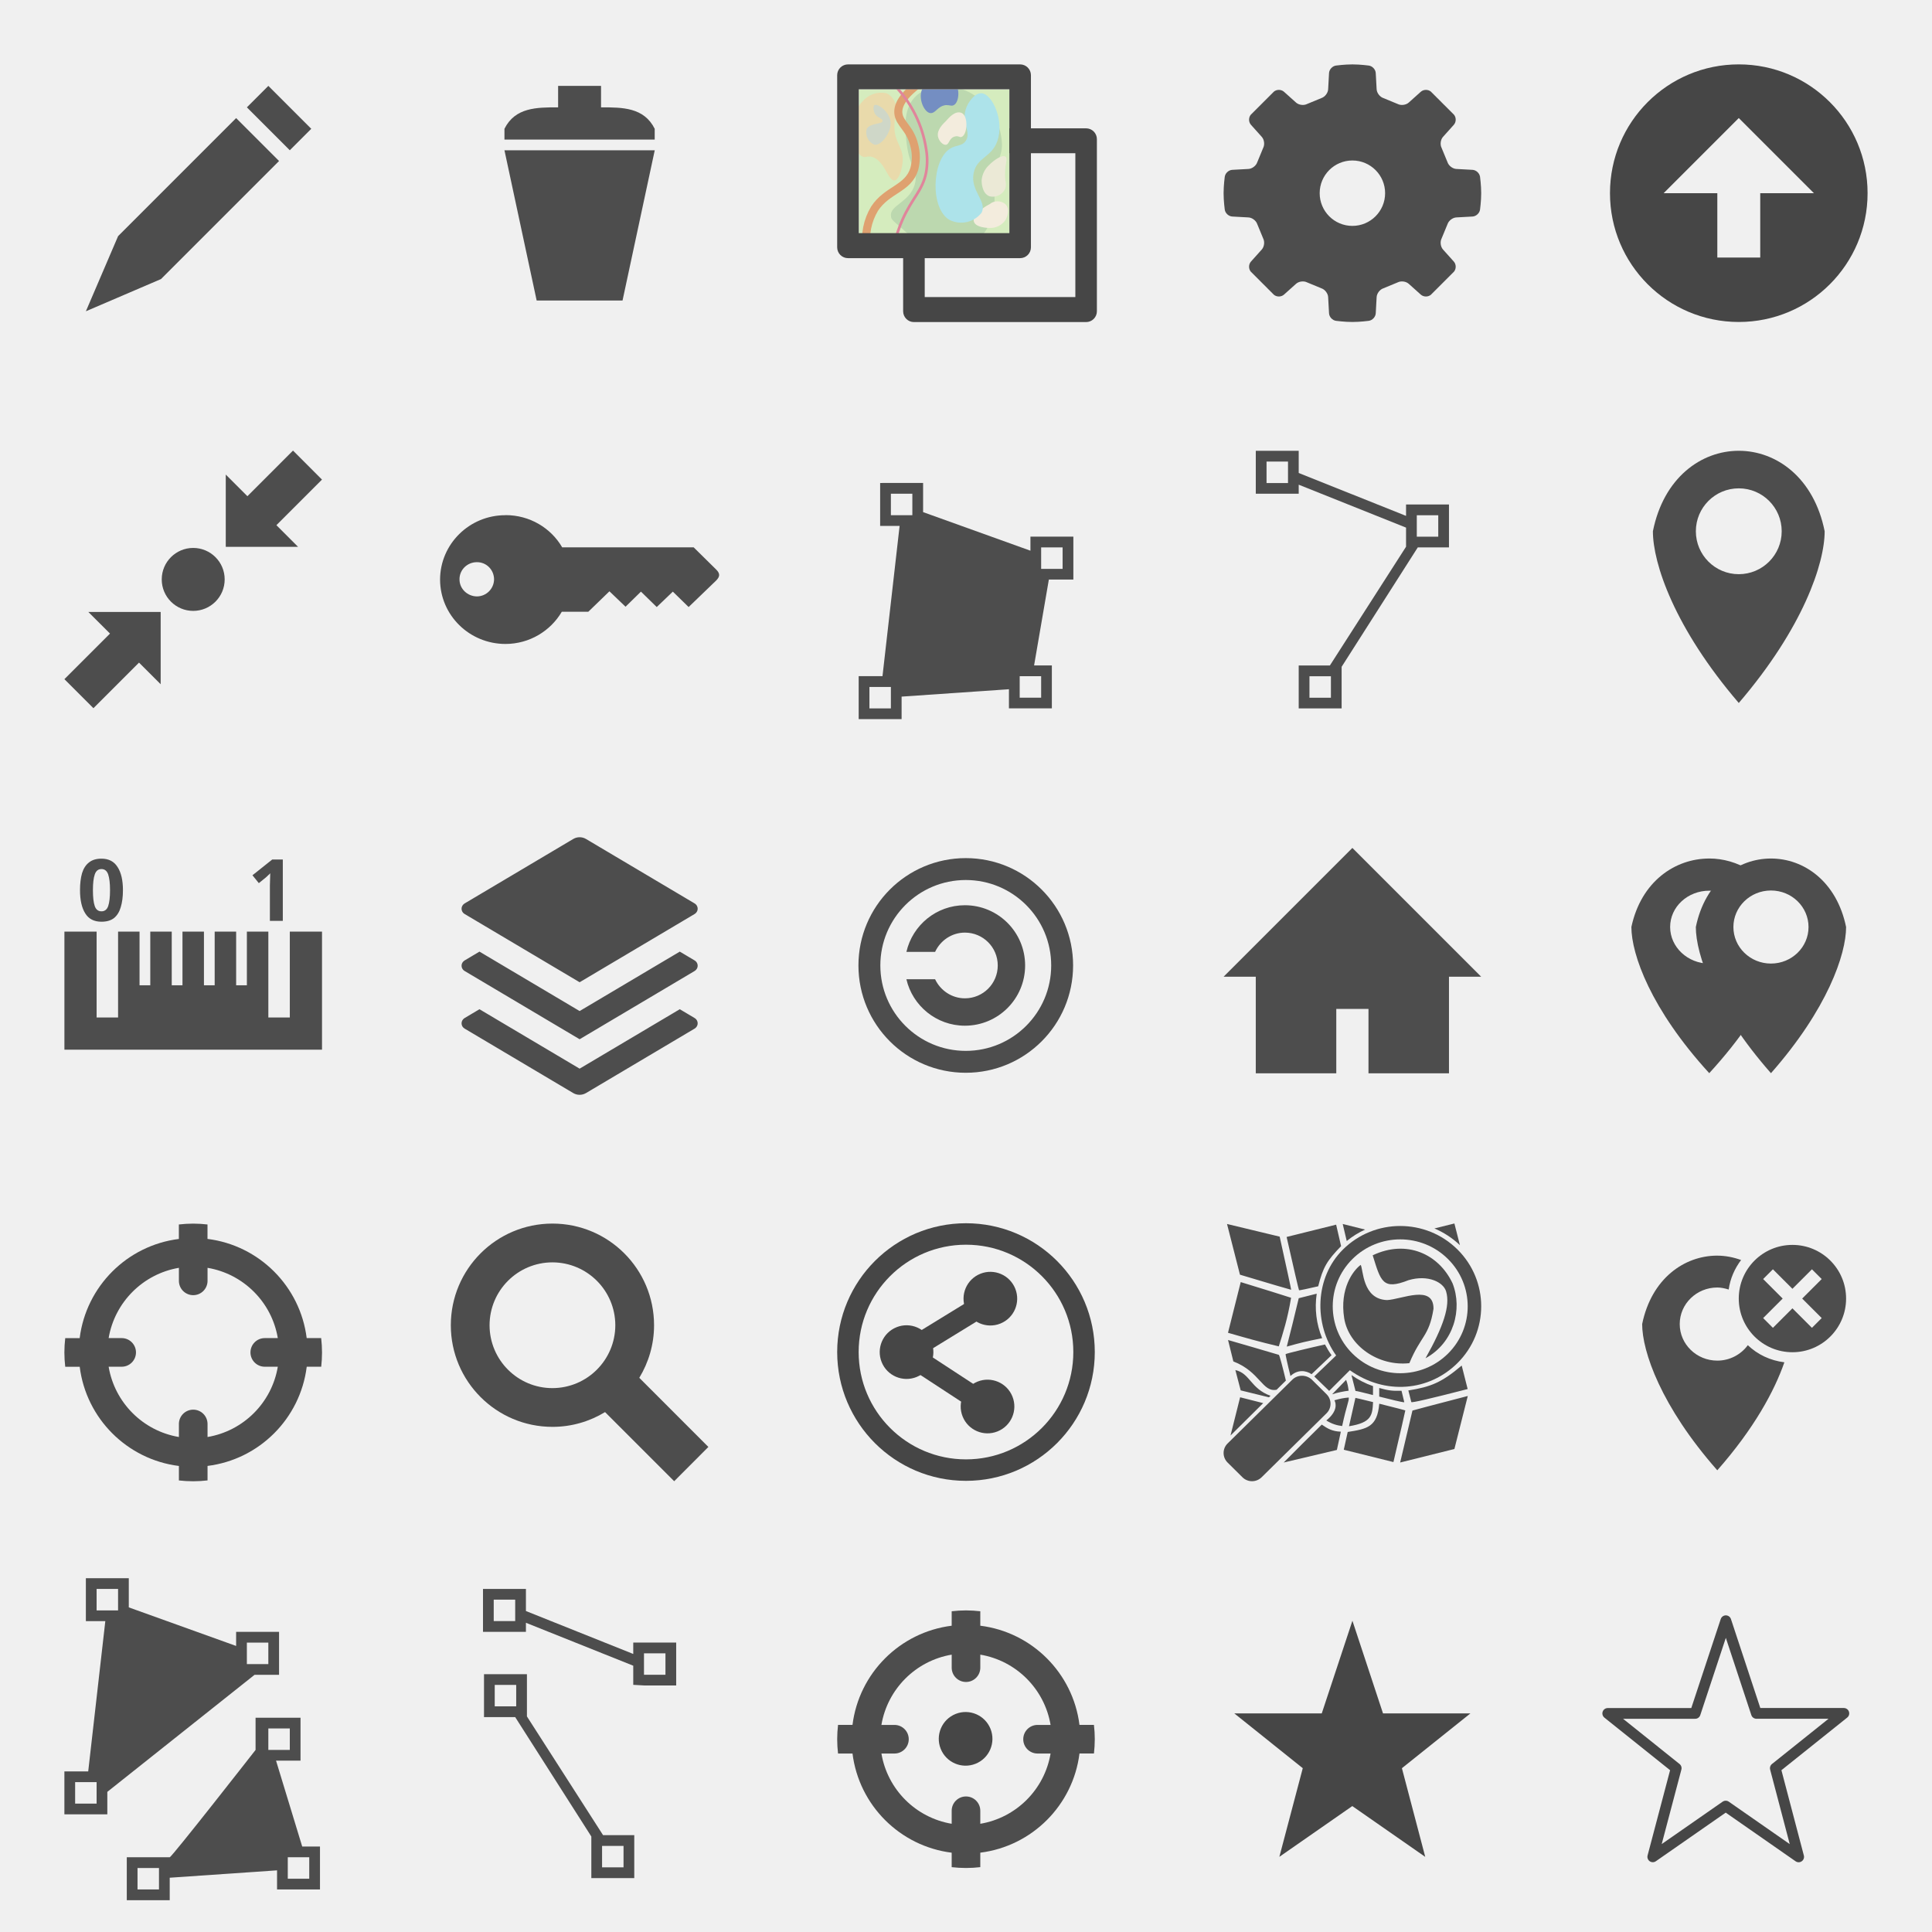
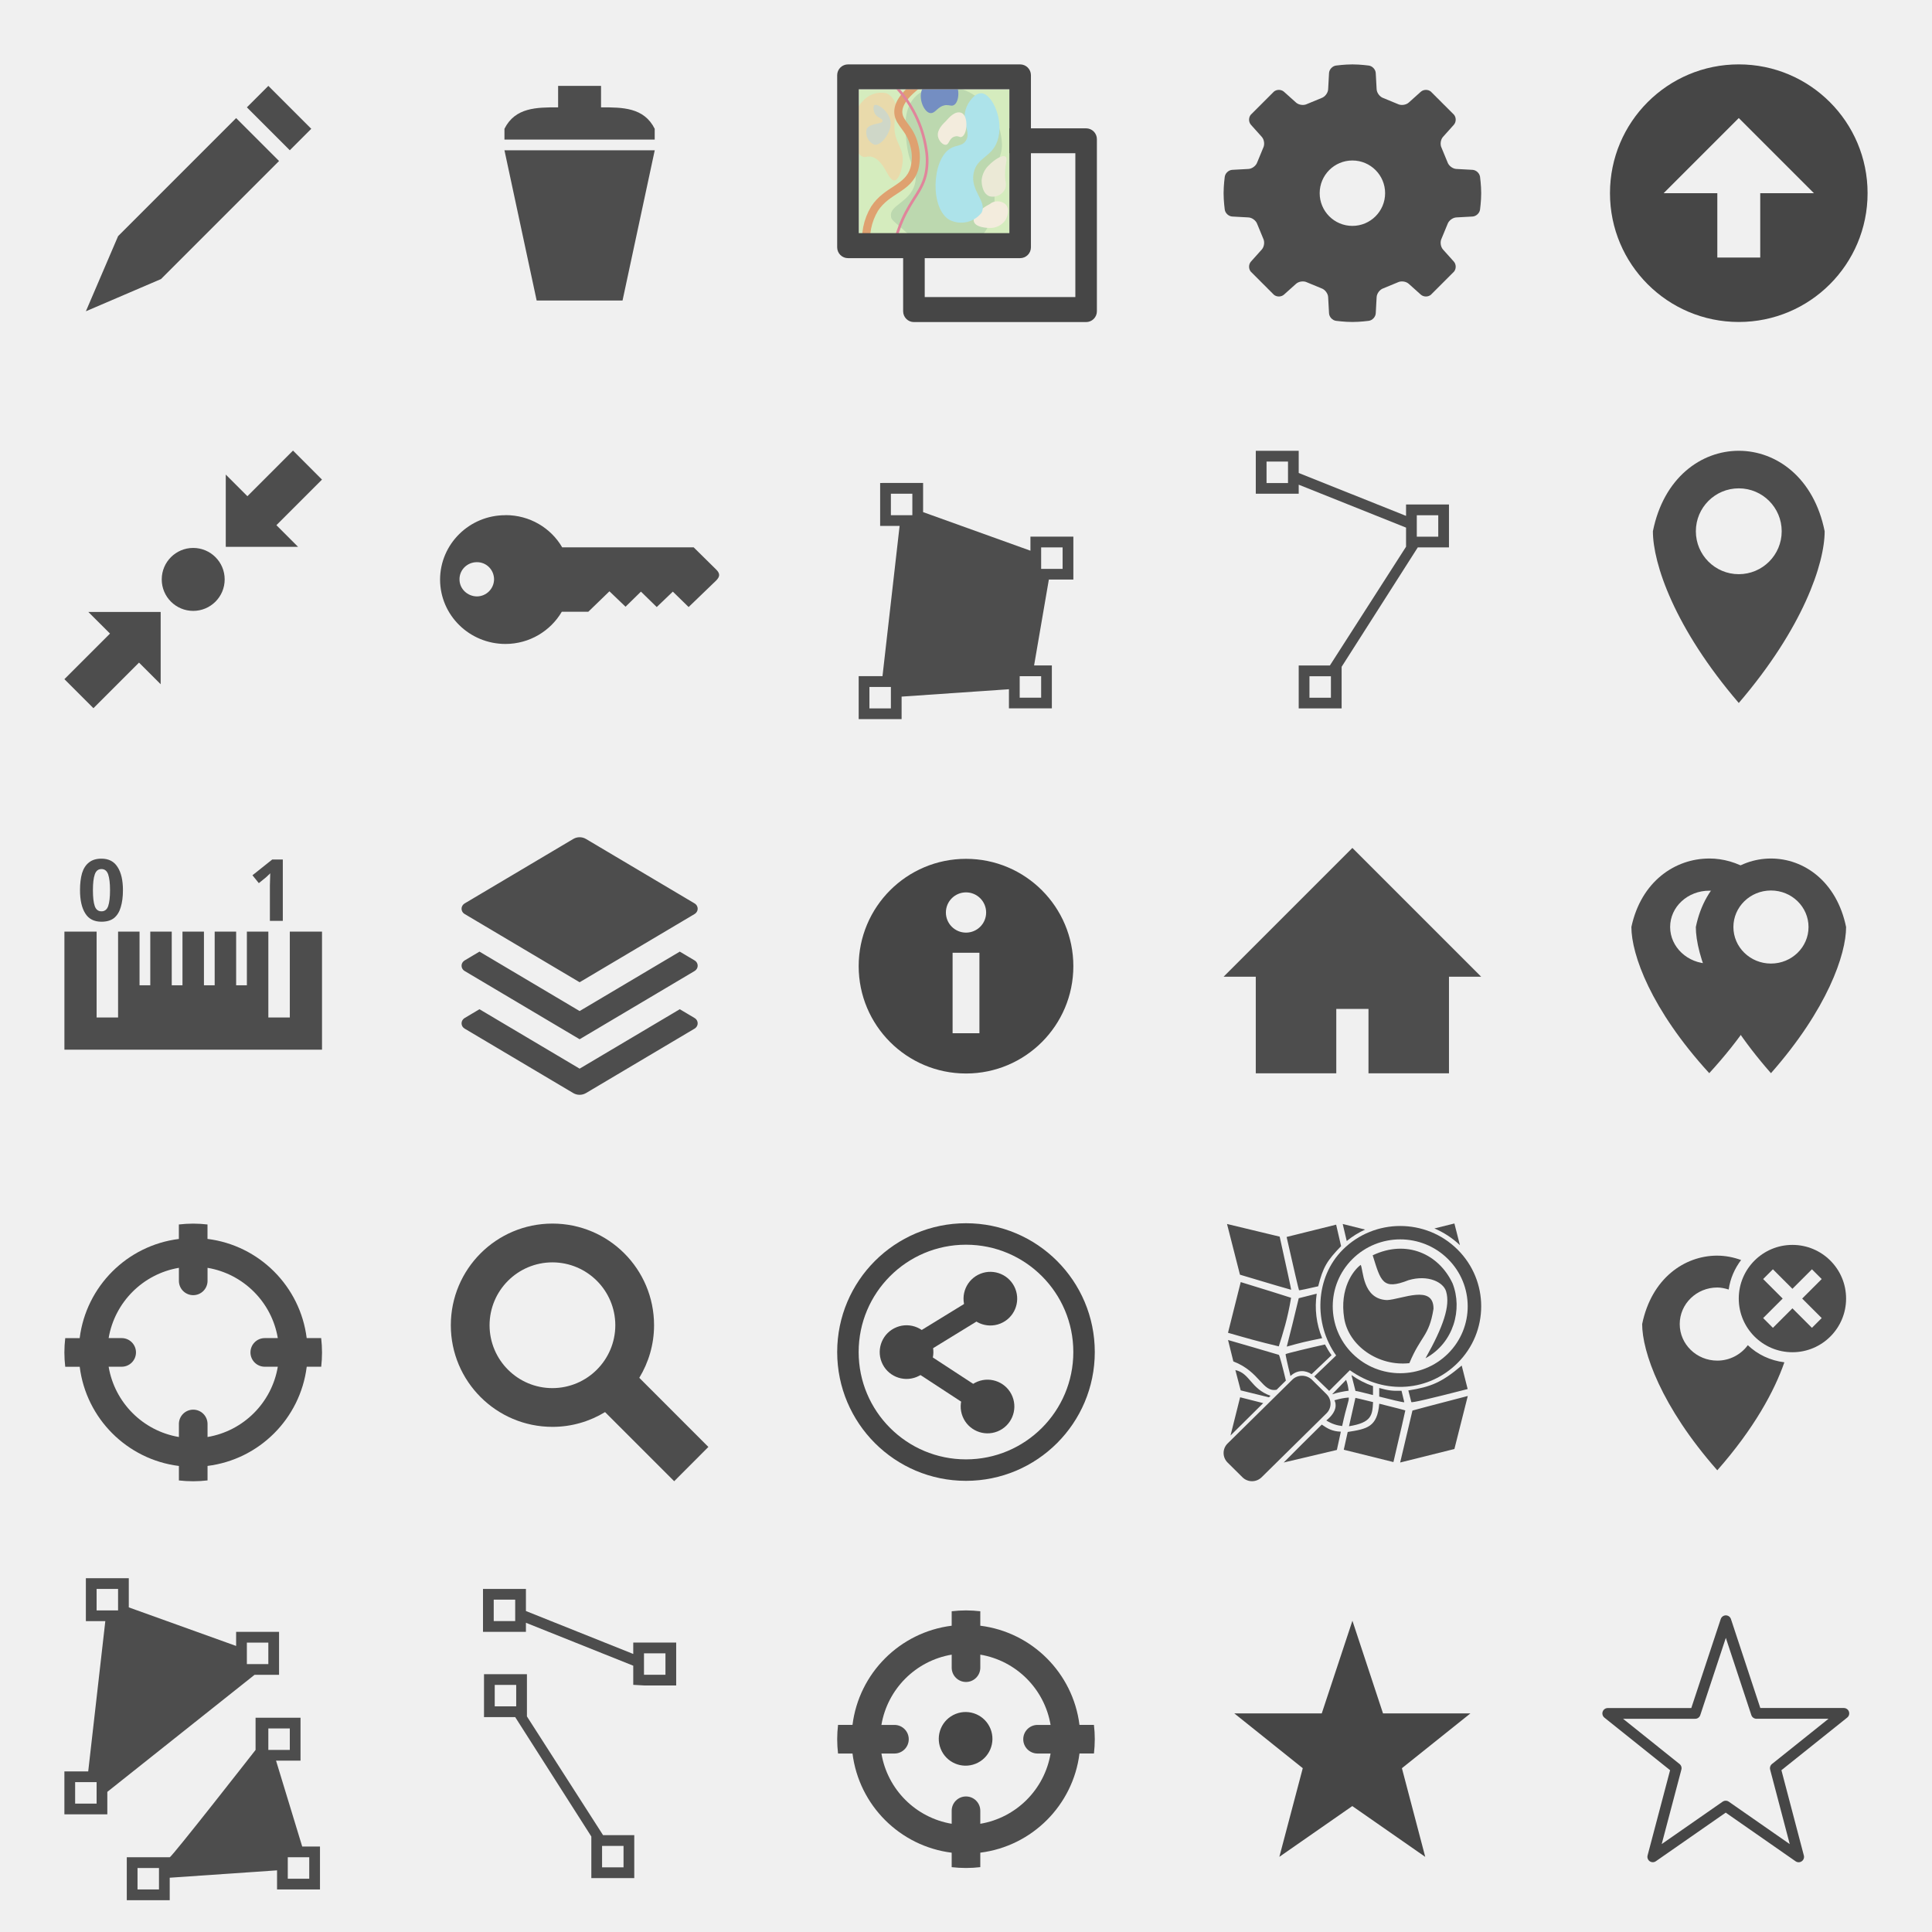
<svg xmlns="http://www.w3.org/2000/svg" id="svg6237" width="180" height="180" version="1.1" viewBox="0 0 47.625 47.625">
  <defs id="defs6234">
    <mask id="mask0_181_11898" x="2" y="2" width="15" height="15" maskUnits="userSpaceOnUse">
      <path id="path2351" d="m16.04 2.316h-14.035v14.035h14.035z" fill="#fff" />
    </mask>
  </defs>
  <g id="layer1">
    <path id="edit" class="sprite" d="m6.615 2.117-0.529 0.529 1.058 1.058 0.529-0.529zm-0.794 0.794-2.91 2.91 1.058 1.058 2.91-2.91zm-2.91 2.91-0.794 1.852 1.852-0.794z" fill="#4d4d4d" />
    <path id="delete" class="sprite" d="m13.758 2.117v0.529c-0.529 0-1.058 0-1.323 0.529v0.265h3.704v-0.265c-0.265-0.529-0.794-0.529-1.323-0.529v-0.529zm-1.323 1.587 0.794 3.704h2.117l0.794-3.704z" fill="#4d4d4d" />
    <g id="measure" class="sprite" transform="matrix(.26458 0 0 .26458 -11.112 -232.45)" fill="#4d4d4d">
      <path id="rect4452" d="m48 965.36h3v8h2v-8h2v5h1v-5h2v5h1v-5h2v5h1v-5h2v5h1v-5h2v8h2v-8h3v11h-24z" />
      <text id="text4455" x="49.171" y="964.362" font-family="sans-serif" letter-spacing="0px" word-spacing="0px" style="line-height:0%" xml:space="preserve">
        <tspan id="tspan4457" x="49.171" y="964.362" fill="#4d4d4d" font-family="sans-serif" font-size="8px" font-weight="bold" style="line-height:1.25">0</tspan>
      </text>
      <text id="text4459" x="65.049" y="964.362" font-family="sans-serif" letter-spacing="0px" word-spacing="0px" style="line-height:0%" xml:space="preserve">
        <tspan id="tspan4461" x="65.049" y="964.362" fill="#4d4d4d" font-family="sans-serif" font-size="8px" font-weight="bold" style="line-height:1.25">1</tspan>
      </text>
-     </g>
-     <g id="copyleft" class="sprite" transform="matrix(.26458 0 0 .26458 1.5821 -226.06)">
-       <circle id="circle3841" transform="matrix(.020408 0 0 .020408 74 934.36)" cx="490" cy="490" r="440" fill="none" stroke="#4d4d4d" stroke-width="100" />
-       <path id="path3843" d="m83.918 938.75c-2.653 0-4.878 1.857-5.449 4.347h2.674c0.49-1.061 1.551-1.796 2.776-1.796 1.694 0 3.061 1.367 3.061 3.061 0 1.694-1.367 3.061-3.061 3.061-1.224 0-2.286-0.735-2.776-1.776h-2.674c0.571 2.469 2.796 4.327 5.449 4.327 3.102 0 5.612-2.51 5.612-5.612 0-3.102-2.51-5.612-5.612-5.612z" fill="#4d4d4d" />
    </g>
    <g id="markers" class="sprite" transform="matrix(.26458 0 0 .26458 14.287 -226.05)" fill="#4d4d4d">
      <path id="rect2985" d="m105.25 934.36c-3.178 0-6.346 2.128-7.254 6.379 0 2.551 1.807 7.668 7.254 13.62 1.464-1.599 2.669-3.118 3.644-4.561-1.45-2.164-2.415-4.087-2.963-5.71-0.226 0.041-0.442 0.063-0.681 0.063-2.006 0-3.644-1.535-3.644-3.413 0-1.879 1.638-3.381 3.644-3.381 0.512 0 0.989 0.076 1.43 0.255 0.643-0.922 1.435-1.657 2.316-2.169-1.144-0.711-2.446-1.085-3.746-1.085z" />
      <path id="path3378" d="m111 934.36c-3.062 0-6.125 2.128-7 6.383 0 2.553 1.75 7.66 7 13.617 5.25-5.957 7-11.064 7-13.617-0.875-4.255-3.938-6.383-7-6.383zm0 2.979c1.933 0 3.5 1.524 3.5 3.404s-1.567 3.404-3.5 3.404c-1.933 0-3.5-1.524-3.5-3.404s1.567-3.404 3.5-3.404z" />
    </g>
    <path id="marker" class="sprite" d="m42.862 11.112c-0.926 0-1.852 0.661-2.117 1.984 0 0.794 0.529 2.381 2.117 4.233 1.587-1.852 2.117-3.44 2.117-4.233-0.265-1.323-1.191-1.984-2.117-1.984zm0 0.926c0.585 0 1.058 0.474 1.058 1.058 0 0.585-0.474 1.058-1.058 1.058-0.585 0-1.058-0.474-1.058-1.058 0-0.585 0.474-1.058 1.058-1.058z" fill="#4d4d4d" />
    <path id="polyline" class="sprite" d="m30.956 11.113v1.058h1.058v-0.223l2.646 1.058v0.471l-1.877 2.927h-0.769v1.058h1.058v-1.025l1.877-2.943h0.769v-1.058h-1.058v0.281l-2.646-1.058v-0.546h-0.926zm0.265 0.265h0.529v0.529h-0.529zm3.704 1.323h0.529v0.529h-0.529zm-2.646 3.969h0.529v0.529h-0.529z" fill="#4d4d4d" stroke-width=".265" />
    <path id="polygon" class="sprite" d="m21.696 11.906v1.058h0.48l-0.422 3.704h-0.587v1.058h1.058v-0.554l2.646-0.182v0.471h1.058v-1.058h-0.438l0.364-2.117h0.604v-1.058h-1.058v0.347l-2.646-0.951v-0.719h-0.926zm0.265 0.265h0.529v0.529h-0.529zm3.704 1.323h0.529v0.529h-0.529zm-0.529 3.175h0.529v0.529h-0.529zm-3.704 0.265h0.529v0.529h-0.529z" fill="#4d4d4d" stroke-width=".265" />
    <g id="settings" class="sprite" transform="matrix(.064669 0 0 .064669 30.097 1.5356)" fill="#4d4d4d">
      <path id="path27812" d="m98.762 43.652c-0.186-1.386-1.481-2.582-2.876-2.659l-6.172-0.337c-1.395-0.076-2.899-1.224-3.341-2.55l-2.28-5.518c-0.629-1.249-0.379-3.121 0.553-4.161l4.122-4.6c0.933-1.042 0.962-2.77 0.066-3.842l-8.813-8.813c-1.073-0.897-2.803-0.867-3.845 0.065l-4.598 4.122c-1.039 0.934-2.915 1.182-4.161 0.551l-5.521-2.279c-1.324-0.442-2.472-1.945-2.549-3.34l-0.337-6.17c-0.077-1.396-1.272-2.691-2.659-2.878 0 0-3.252-0.44-6.248-0.44-2.991 0-6.243 0.44-6.243 0.44-1.386 0.188-2.582 1.483-2.658 2.878l-0.338 6.17c-0.076 1.396-1.224 2.898-2.551 3.34l-5.517 2.279c-1.249 0.631-3.122 0.382-4.161-0.551l-4.601-4.122c-1.042-0.932-2.769-0.962-3.842-0.065l-8.813 8.813c-0.897 1.073-0.867 2.801 0.066 3.842l4.122 4.6c0.933 1.041 1.182 2.913 0.551 4.161l-2.279 5.518c-0.442 1.326-1.946 2.474-3.34 2.55l-6.17 0.337c-1.396 0.077-2.691 1.272-2.879 2.659 0 0-0.439 3.253-0.439 6.243s0.44 6.24 0.44 6.24c0.188 1.389 1.483 2.582 2.879 2.659l6.169 0.339c1.396 0.075 2.898 1.225 3.341 2.549l2.278 5.517c0.631 1.248 0.381 3.122-0.551 4.163l-4.122 4.598c-0.933 1.042-0.963 2.771-0.066 3.845l8.814 8.813c1.073 0.896 2.801 0.866 3.842-0.066l4.6-4.122c1.041-0.932 2.913-1.182 4.161-0.553l5.517 2.28c1.327 0.441 2.475 1.946 2.55 3.343l0.338 6.168c0.076 1.395 1.272 2.692 2.658 2.88 0 0 3.252 0.439 6.244 0.439 2.996 0 6.25-0.439 6.25-0.439 1.385-0.188 2.58-1.485 2.657-2.88l0.337-6.168c0.077-1.396 1.225-2.901 2.551-3.343l5.517-2.28c1.248-0.629 3.122-0.379 4.163 0.553l4.598 4.122c1.042 0.933 2.771 0.964 3.843 0.067l8.815-8.814c0.896-1.073 0.866-2.803-0.066-3.845l-4.122-4.598c-0.932-1.041-1.182-2.915-0.553-4.163l2.28-5.517c0.441-1.324 1.946-2.474 3.341-2.549l6.172-0.339c1.395-0.077 2.692-1.271 2.876-2.659 0 0 0.441-3.25 0.441-6.24s-0.441-6.243-0.441-6.243zm-48.658 18.709c-6.886 0-12.468-5.585-12.468-12.467 0-6.885 5.582-12.467 12.468-12.467 6.89 0 12.475 5.582 12.475 12.467-1e-3 6.882-5.586 12.467-12.475 12.467z" fill="#4d4d4d" />
    </g>
    <path id="import" class="sprite" d="m42.862 1.587c-1.754 0-3.175 1.421-3.175 3.175 0 1.754 1.421 3.175 3.175 3.175 1.754 0 3.175-1.421 3.175-3.175 0-1.754-1.421-3.175-3.175-3.175zm0 1.323 1.852 1.852h-1.323v1.587h-1.058v-1.587h-1.323z" fill="#464646" />
    <g id="set-zoom" class="sprite" transform="matrix(.26458 0 0 .26458 -.52917 -227.11)" fill="#4d4d4d">
      <polygon id="polygon3044" transform="matrix(.24 0 0 .24 8 900.36)" points="17.702 71.042 9.297 62.644 37.37 62.644 37.37 90.703 28.965 82.305 11.27 100 0 88.737" />
      <polygon id="polygon3048" transform="matrix(.24 0 0 .24 8 900.36)" points="100 11.263 88.743 0 71.042 17.708 62.644 9.31 62.644 37.357 90.71 37.37 82.298 28.958" />
      <path id="path3052" d="m20 909.43c-1.619 0-2.931 1.313-2.931 2.931 0 1.622 1.313 2.934 2.931 2.934 1.619 0 2.933-1.313 2.933-2.934 0-1.619-1.314-2.931-2.933-2.931z" />
    </g>
    <path id="permissions" class="sprite" d="m12.46 12.7c-0.89-0.002-1.61 0.712-1.612 1.587 2e-3 0.878 0.722 1.586 1.612 1.587 0.594-8.73e-4 1.111-0.321 1.389-0.794h0.653l0.521-0.504 0.397 0.38 0.38-0.372 0.389 0.38 0.397-0.38 0.389 0.38 0.678-0.653c0.098-0.099 0.1-0.174 0-0.273l-0.554-0.546h-3.241c-0.277-0.477-0.8-0.795-1.397-0.794zm-0.703 1.158c0.234-0.001 0.42 0.187 0.422 0.422-0.002 0.231-0.188 0.42-0.422 0.422-0.238-0.002-0.432-0.191-0.43-0.422-0.002-0.234 0.192-0.423 0.43-0.422z" fill="#4d4d4d" stroke-width=".265" />
    <polygon id="home" class="sprite" transform="matrix(.0635 0 0 .0635 30.162 20.902)" points="87.5 50 100 50 50 0 0 50 12.5 50 12.5 87.5 43.75 87.5 43.75 62.5 56.25 62.5 56.25 87.5 87.5 87.5" fill="#4d4d4d" />
    <path id="geolocation" class="sprite" d="m7.938 33.338c0-0.119-0.008-0.237-0.021-0.353h-0.357c-0.159-1.276-1.169-2.286-2.445-2.445v-0.356c-0.116-0.013-0.234-0.021-0.353-0.021s-0.237 0.008-0.353 0.021v0.357c-1.276 0.159-2.286 1.169-2.445 2.445h-0.356c-0.013 0.116-0.021 0.234-0.021 0.353 0 0.119 0.008 0.237 0.021 0.353h0.357c0.159 1.276 1.169 2.286 2.445 2.445v0.357c0.116 0.013 0.234 0.02 0.353 0.02s0.237-0.008 0.353-0.021v-0.357c1.276-0.159 2.286-1.169 2.445-2.445h0.357c0.013-0.116 0.02-0.233 0.02-0.353zm-2.822 2.085v-0.321c0-0.195-0.158-0.353-0.353-0.353-0.195 0-0.353 0.158-0.353 0.353v0.321c-0.885-0.149-1.583-0.846-1.732-1.732l0.321-2.65e-4c0.195 0 0.353-0.158 0.353-0.353s-0.158-0.353-0.353-0.353h-0.321c0.149-0.885 0.847-1.583 1.732-1.732v0.321c0 0.195 0.158 0.353 0.353 0.353 0.195 0 0.353-0.158 0.353-0.353v-0.321c0.886 0.149 1.583 0.846 1.732 1.732h-0.321c-0.195 0-0.353 0.158-0.353 0.353s0.158 0.353 0.353 0.353l0.321 2.65e-4c-0.149 0.886-0.846 1.583-1.732 1.732z" fill="#4d4d4d" stroke-width=".265" />
    <g id="share" class="sprite" transform="matrix(.26458 0 0 .26458 -2.6458 -229.23)">
      <circle id="path4309" cx="100" cy="992.36" r="11" fill="none" stroke="#464646" stroke-width="2" />
      <circle id="path4819" transform="rotate(248.18)" cx="-963.89" cy="-276.04" r="2.5" fill="#464646" />
      <circle id="path4819-2" transform="rotate(248.18)" cx="-956.38" cy="-281.16" r="2.5" fill="#464646" />
      <circle id="path4819-0" transform="rotate(248.18)" cx="-954.66" cy="-272.06" r="2.5" fill="#464646" />
      <path id="path4850" d="m102.39 987.48-8.019 4.92 8.139 5.322" fill="none" stroke="#464646" stroke-width="2" />
    </g>
    <path id="search" class="sprite" d="m17.462 35.668-1.703-1.704c0.229-0.378 0.364-0.821 0.364-1.296 0-1.385-1.121-2.506-2.505-2.506-1.384 5.29e-4 -2.505 1.122-2.505 2.506 0 1.383 1.122 2.505 2.506 2.505 0.475 0 0.917-0.134 1.296-0.364l1.704 1.704zm-5.394-3c0.001-0.856 0.694-1.549 1.55-1.55 0.856 0.002 1.548 0.694 1.55 1.55-0.002 0.855-0.694 1.548-1.55 1.55-0.856 0-1.549-0.694-1.55-1.55z" fill="#4d4d4d" stroke-width=".265" />
    <g id="openstreetmap" transform="translate(-3.7042 -3.7042)" fill="#4d4d4d">
      <g id="g4200" transform="matrix(.0408 0 0 .041571 32.959 32.885)" stroke-width=".991">
        <path id="path4189" d="m128.97 25.031c-12.522-0.003-25.046 4.646-34.594 13.938-17.126 16.669-17.72 44.252-4.125 62.844l-13.219 12.438c0.147 0.117 9 8.562 9 8.562l12.5-12.25c21.414 14.981 47.905 12.419 65.031-4.25 19.095-18.585 19.095-48.759 0-67.344-9.548-9.293-22.071-13.935-34.594-13.938zm0 7.938c10.435 0.003 20.856 3.88 28.812 11.625 15.913 15.488 15.944 40.637 0.031 56.125-15.913 15.488-41.775 15.488-57.688 0-15.913-15.488-15.913-40.637 0-56.125 7.956-7.744 18.409-11.628 28.844-11.625z" />
        <path id="path4169" d="m63.879 116.06-39.219 37.938c-3.224 3.12-3.215 8.183 0 11.312l8.969 8.719c3.215 3.129 8.37 3.12 11.594 0l39.219-37.938c3.224-3.12 3.215-8.183 0-11.312l-8.969-8.719c-3.484-3.074-8.575-2.834-11.594 0z" />
      </g>
      <path id="path5801" d="m36.287 38.821c-0.457 0.453-0.513 0.505-0.939 0.935l1.311-0.31c0.04-0.178 0.086-0.398 0.098-0.45-0.207-7e-3 -0.325-0.073-0.471-0.175zm1.417-0.516c-0.049 0.579-0.3 0.622-0.778 0.698-0.034 0.152-0.057 0.258-0.097 0.438l1.224 0.304c0.164-0.702 0.296-1.27 0.293-1.273-0.004-0.005-0.328-0.087-0.643-0.166zm-0.588-0.142c-0.002 0.003-0.07 0.305-0.158 0.699 0.559-0.09 0.576-0.271 0.593-0.595-0.229-0.057-0.432-0.106-0.435-0.104zm-0.164-0.009c-0.136 0.012-0.204 0.026-0.353 0.068 0.048 0.091 0.07 0.279-0.2 0.498 0.142 0.088 0.265 0.122 0.39 0.137 0.114-0.532 0.173-0.615 0.163-0.703zm-2.678-0.006-0.237 0.943 0.806-0.799c-0.181-0.046-0.346-0.088-0.569-0.144zm5.612-0.032c-0.75 0.195-1.362 0.356-1.364 0.359-0.002 0.003-0.137 0.575-0.303 1.281l1.337-0.333zm-2.183-0.197v0.212c0.277 0.07 0.56 0.14 0.618 0.14 0 0-0.031-0.127-0.068-0.283h-0.003c-0.239 0.006-0.322-0.008-0.548-0.069zm-0.68-0.316-0.003 0.003 0.098 0.386c0.023-0.003 0.215 0.047 0.431 0.101 2.4e-5 -0.086 1.64e-4 -0.157 0.001-0.22-0.185-0.064-0.363-0.154-0.528-0.27zm-2.866-0.125 0.131 0.5s0.364 0.09 0.697 0.171l0.038-0.038c-0.495-0.179-0.501-0.553-0.867-0.634zm5.579-0.112c-0.494 0.418-0.759 0.525-1.315 0.614 0.034 0.139 0.064 0.258 0.073 0.286 0.008 0.023 0.467-0.084 1.389-0.321zm-3.208-0.255c-0.061-0.085-0.115-0.174-0.162-0.265-0.36 0.08-0.953 0.222-0.97 0.238-0.007 0.006 0.045 0.245 0.119 0.54 0.179-0.168 0.384-0.138 0.52-0.045m0.507 0.496c0.125-0.043 0.297-0.076 0.407-0.089-0.014-0.1-0.023-0.164-0.062-0.268m-2.911-0.983 0.131 0.529c0.663 0.256 0.712 0.768 1.067 0.698l0.228-0.226c-0.071-0.299-0.153-0.614-0.173-0.634-0.005-0.005-1.253-0.366-1.253-0.366zm2.187-1.141-0.444 0.112c-0.093 0.399-0.219 0.897-0.295 1.193 0.364-0.103 0.463-0.124 0.872-0.208-0.144-0.349-0.189-0.728-0.134-1.096zm-1.874-0.286-0.314 1.25c0.483 0.139 0.764 0.219 1.252 0.335 0.103-0.325 0.219-0.683 0.303-1.198-0.326-0.103-0.521-0.167-1.242-0.387zm2.351-1.415-1.22 0.303c0.172 0.761 0.298 1.305 0.306 1.313 0.007 0.008 0.225-0.04 0.473-0.097 0.117-0.47 0.218-0.633 0.564-0.99-0.037-0.162-0.078-0.34-0.122-0.529zm0.163-0.017c0.05 0.215 0.055 0.231 0.099 0.42 0.14-0.115 0.293-0.209 0.453-0.282zm-2.852 0 0.319 1.25c0.7 0.21 1.259 0.375 1.262 0.372 0.004-4e-3 -0.123-0.586-0.283-1.31zm5.605-0.012-0.493 0.122c0.227 0.096 0.44 0.233 0.629 0.412zm-2.717 2.334c0.109 0.681 0.842 1.193 1.607 1.109 0.285-0.686 0.485-0.653 0.595-1.34 0.004-0.611-0.784-0.234-1.143-0.215-0.616-0.02-0.585-0.758-0.652-0.868-0.19 0.142-0.522 0.587-0.407 1.314zm0.703-1.55c0.201 0.646 0.244 0.866 0.884 0.613 0.481-0.142 0.865 0.051 0.927 0.283 0.102 0.346-0.064 0.853-0.509 1.642 0.697-0.379 0.918-1.209 0.667-1.846-0.341-0.726-1.135-1.088-1.969-0.692z" />
    </g>
    <g id="delete-marker" class="sprite" transform="matrix(.26458 0 0 .26458 -4.9137 -228.13)" fill="#4d4d4d">
      <path id="path3378-6" d="m178.57 979.22c-3.062 0-6.125 2.12-7 6.375 0 2.553 1.75 7.668 7 13.625 3.417-3.877 5.316-7.375 6.25-10.062-1.314-0.162-2.497-0.724-3.406-1.594-0.635 0.865-1.668 1.438-2.844 1.438-1.933 0-3.5-1.526-3.5-3.406s1.567-3.406 3.5-3.406c0.368 0 0.73 0.085 1.062 0.188 0.144-1.031 0.558-1.956 1.156-2.75-0.723-0.259-1.463-0.406-2.219-0.406z" />
      <path id="path6764" d="m185.57 978.22c-2.761 0-5 2.239-5 5 0 2.761 2.239 5 5 5s5-2.239 5-5c0-2.761-2.239-5-5-5zm-1.818 2.273 1.818 1.818 1.818-1.818 0.909 0.909-1.818 1.818 1.818 1.818-0.909 0.909-1.818-1.818-1.818 1.818-0.909-0.909 1.818-1.818-1.818-1.818z" />
    </g>
    <g id="multipolygon" class="sprite" transform="matrix(.26458 0 0 .26458 -.57878 -230.28)" fill="#4d4d4d">
      <path id="rect4058-1-2" d="m10.188 1017.4v0.5 3 0.5h0.5 1.312l-1.594 14h-1.719-0.5v0.5 3 0.5h0.5 3 0.5v-0.5-1.594s13.717-10.906 13.719-10.906h1.781 0.5v-0.5-3-0.5h-0.5-3-0.5v0.5 0.812l-10-3.594v-2.219-0.5h-0.5-3zm1 1h2v2h-2zm14 5h2v2h-2zm-16 13h2v2h-2z" color="#000000" style="text-decoration-line:none;text-indent:0;text-transform:none" />
      <path id="rect4058-1-2-0" d="m18 1043.4h-3.5-0.5v0.5 3 0.5h0.5 3 0.5v-0.5-1.594l10-0.688v1.281 0.5h0.5 3 0.5v-0.5-3-0.5h-0.5-1.156l-2.438-8h1.781 0.5v-0.5-3-0.5h-0.5-3-0.688v3s-7.812 10-8 10zm9.188-12h2v2h-2zm1.812 12h2v2h-2zm-14 1h2v2h-2z" color="#000000" style="text-decoration-line:none;text-indent:0;text-transform:none" />
    </g>
    <g id="multiline" class="sprite" transform="matrix(.26458 0 0 .26458 -1.5875 -230.81)" fill="#4d4d4d">
      <path id="rect4058-9" d="m51 1020.4v0.5 3 0.5h0.5 3 0.5v-0.5-0.344l10 4v1.344 0.438l1.094 0.062h2.406 0.5v-0.5-3-0.5h-0.5-3-0.5v0.5 0.562l-10-4v-1.562-0.5h-0.5-3zm1 1h2v2h-2zm14 5h2v2h-2z" color="#000000" style="text-decoration-line:none;text-indent:0;text-transform:none" />
      <path id="rect4058-9-5" d="m55.094 1030.5v1.344 0.438l7.094 11.062h2.406 0.5v0.5 3 0.5h-0.5-3-0.5v-0.5-3-0.375l-7.094-11.125h-2.406-0.5v-0.5-3-0.5h0.5 3 0.5v0.5 0.562zm-1-1.156h-2v2h2zm10 15h-2v2h2z" color="#000000" style="text-decoration-line:none;text-indent:0;text-transform:none" />
    </g>
    <g id="geolocation-active" class="sprite" transform="matrix(.26458 0 0 .26458 -2.6458 -230.28)">
      <path id="path4611-6" d="m112 1032.4c0-0.451-0.029-0.895-0.079-1.333h-1.348c-0.601-4.823-4.417-8.639-9.24-9.241v-1.347c-0.439-0.049-0.883-0.079-1.333-0.079-0.451 0-0.895 0.029-1.333 0.079v1.348c-4.823 0.601-8.639 4.417-9.241 9.24h-1.347c-0.049 0.439-0.079 0.883-0.079 1.333 0 0.451 0.029 0.895 0.079 1.333h1.348c0.601 4.823 4.417 8.639 9.24 9.241v1.348c0.439 0.048 0.883 0.077 1.333 0.077 0.451 0 0.895-0.029 1.333-0.079v-1.348c4.821-0.603 8.639-4.417 9.241-9.24h1.348c0.048-0.437 0.077-0.881 0.077-1.333zm-10.667 7.88v-1.213c0-0.737-0.597-1.333-1.333-1.333-0.736 0-1.333 0.596-1.333 1.333v1.213c-3.347-0.563-5.983-3.197-6.545-6.545h1.212c0.737 0 1.333-0.597 1.333-1.333s-0.596-1.333-1.333-1.333h-1.213c0.564-3.347 3.2-5.983 6.547-6.547v1.213c0 0.736 0.597 1.333 1.333 1.333 0.736 0 1.333-0.597 1.333-1.333v-1.213c3.348 0.563 5.984 3.199 6.547 6.547h-1.213c-0.737 0-1.333 0.597-1.333 1.333s0.596 1.333 1.333 1.333h1.213c-0.564 3.348-3.199 5.983-6.547 6.545z" fill="#4d4d4d" />
      <circle id="path4819-7" transform="rotate(248.18)" cx="-995.56" cy="-290.92" r="2.5" fill="#464646" />
    </g>
    <path id="star" class="sprite" d="m31.537 45.772 0.577-2.185-1.687-1.35h2.155l0.756-2.285 0.754 2.284h2.155l-1.689 1.351 0.575 2.186-1.798-1.252z" fill="#464646" />
    <path id="starred" class="sprite" d="m40.742 45.772 0.577-2.185-1.687-1.35h2.155l0.756-2.285 0.754 2.284h2.155l-1.689 1.351 0.575 2.186-1.798-1.252z" fill="none" stroke="#464646" stroke-linecap="square" stroke-linejoin="round" stroke-width=".265" />
    <path id="datalayers" d="m16.757 23.458 0.367 0.218c0.072 0.043 0.096 0.136 0.052 0.207-0.013 0.021-0.031 0.039-0.052 0.052l-2.836 1.683-2.836-1.683c-0.072-0.043-0.096-0.136-0.052-0.207 0.013-0.021 0.031-0.039 0.052-0.052l0.367-0.218 2.469 1.465zm0 1.42 0.367 0.218c0.072 0.043 0.096 0.136 0.052 0.207-0.013 0.021-0.031 0.039-0.052 0.052l-2.679 1.59c-0.097 0.057-0.218 0.057-0.314 0l-2.679-1.59c-0.072-0.043-0.096-0.136-0.052-0.207 0.013-0.021 0.031-0.039 0.052-0.052l0.367-0.218 2.469 1.465zm-2.312-4.197 2.679 1.59c0.072 0.043 0.096 0.136 0.052 0.207-0.013 0.021-0.031 0.039-0.052 0.052l-2.836 1.683-2.836-1.683c-0.072-0.043-0.096-0.136-0.052-0.207 0.013-0.021 0.031-0.039 0.052-0.052l2.679-1.59c0.097-0.057 0.218-0.057 0.314 0z" fill="#4d4d4d" stroke-width=".265" />
    <g id="tilelayers" transform="translate(0 -.26458)">
      <path id="path2349" d="m26.773 3.428h-4.244c-0.07 0-0.138 0.028-0.188 0.078-0.05 0.05-0.078 0.117-0.078 0.188v4.244c0 0.07 0.028 0.138 0.078 0.188 0.05 0.05 0.117 0.078 0.188 0.078h4.244c0.07 0 0.138-0.028 0.188-0.078 0.05-0.05 0.078-0.117 0.078-0.188v-4.244c0-0.07-0.028-0.138-0.078-0.188-0.05-0.05-0.117-0.078-0.188-0.078zm-0.265 4.159h-3.713v-3.546h3.713z" fill="#464646" stroke-width=".265" />
      <g id="g2376" transform="matrix(.26458 0 0 .26458 20.638 1.8521)" mask="url(#mask0_181_11898)">
        <path id="path2354" d="m16.04 2.316h-14.035v14.035h14.035z" fill="#d5ecbe" />
        <path id="path2356" d="m2.376 3.429c0.268-0.312 0.615-0.546 1.005-0.677 0.39-0.131 0.808-0.153 1.21-0.065 0.324 0.156 0.585 0.418 0.742 0.742 0.371 0.722 0 1.263 0 2.216-0.08 1.724 1.002 2.085 0.732 3.689-0.08 0.571-0.341 1.444-0.732 1.474-0.622 0.06-0.942-2.005-2.216-2.216-0.391-0.06-0.471 0.11-0.742 0-1.053-0.401-1.524-3.659 0-5.163z" fill="#e9daab" />
        <path id="path2358" d="m7.178 16.351c-1.754-1.724-2.165-1.754-2.165-2.216-0.16-1.002 1.744-1.293 2.216-2.957 0.331-1.173-0.471-1.564-0.742-3.689-0.16-1.253-0.401-3.218 0.742-4.431s3.138-1.173 4.431-0.742c1.065 0.39 1.987 1.092 2.645 2.016 0.658 0.923 1.022 2.024 1.044 3.157 0 1.243-0.682 1.654-0.732 3.689 0.06 0.737 0.06 1.478 0 2.216-0.155 1.123-0.676 2.162-1.484 2.957-1.504 1.343-3.91 1.694-5.223 0.742-0.15-0.11-0.07-0.05-0.732-0.742z" fill="#bcd8af" />
        <path id="path2360" d="m14.196 9.333c-0.43 0.375-0.697 0.904-0.742 1.474 0 0.12 0 1.213 0.742 1.484 0.294 0.071 0.603 0.036 0.873-0.1s0.483-0.363 0.6-0.642c0.066-0.243 0.066-0.499 0-0.742-0.16-1.383 0.301-2.005 0-2.216-0.301-0.211-1.093 0.351-1.474 0.742z" fill="#ebe9d6" />
        <path id="path2362" d="m14.196 15.238c0.287 0.012 0.573-0.048 0.831-0.176 0.258-0.128 0.479-0.319 0.643-0.555 0.201-0.331 0.441-1.053 0-1.484-0.206-0.174-0.467-0.269-0.737-0.269-0.27 0-0.531 0.095-0.737 0.269 0 0-1.484 0.742-1.484 1.484 0 0.742 1.484 0.732 1.484 0.732z" fill="#f3ecdd" />
        <path id="path2364" d="m7.91 1.574c-1.895 1.323-2.266 2.296-2.216 2.957 0.08 1.002 1.093 1.373 1.484 3.007 0.195 0.726 0.195 1.49 0 2.216-0.581 1.855-2.516 1.885-3.699 3.689-0.668 1.11-0.927 2.419-0.732 3.699" fill="none" stroke="#dfa170" stroke-miterlimit="10" stroke-width=".75" />
        <path id="path2366" d="m5.333 1.945c1.573 1.617 2.603 3.685 2.947 5.915 0.131 0.733 0.131 1.483 0 2.216-0.331 1.704-1.303 2.356-2.216 4.431-0.315 0.713-0.56 1.455-0.732 2.216" fill="none" stroke="#e0859b" stroke-miterlimit="10" stroke-width=".25" />
        <path id="path2368" d="m10.496 14.506c-1.845-1.002-1.714-5.534 0-6.647 0.592-0.381 1.133-0.211 1.484-0.742 0.521-0.802-0.411-1.694 0-2.957 0.231-0.722 0.892-1.524 1.474-1.474 1.002 0.08 2.125 2.556 1.474 4.431-0.531 1.564-1.915 1.514-2.216 3.007-0.341 1.644 1.273 2.627 0.742 3.689-0.34 0.436-0.818 0.743-1.356 0.869s-1.103 0.063-1.601-0.177z" fill="#ade3ea" />
        <path id="path2370" d="m7.91 2.316c-0.391 0.912 0.211 2.145 0.742 2.216 0.531 0.07 0.662-0.652 1.484-0.742 0.401 0 0.521 0.12 0.732 0 0.501-0.271 0.612-1.624 0-2.216-0.24-0.157-0.509-0.262-0.792-0.31-0.282-0.048-0.572-0.036-0.849 0.034-0.278 0.07-0.538 0.196-0.765 0.371-0.227 0.175-0.414 0.395-0.552 0.647z" fill="#748ec2" />
        <path id="path2372" d="m10.135 5.273c-0.311 0.301-0.882 0.852-0.742 1.474 0.09 0.401 0.451 0.782 0.742 0.742 0.291-0.04 0.291-0.571 0.732-0.742 0.441-0.17 0.511 0.11 0.742 0 0.531-0.241 0.612-1.925 0-2.216-0.612-0.291-1.243 0.481-1.474 0.742z" fill="#f3ecdd" />
        <path id="path2374" d="m3.479 3.789c0.271-0.16 1.313 0.541 1.484 1.484s-0.822 2.316-1.484 2.216c-0.282-0.112-0.513-0.325-0.648-0.597-0.135-0.272-0.165-0.584-0.084-0.877 0.271-0.551 1.454-0.441 1.474-0.732 0.02-0.291-0.511-0.271-0.742-0.752-0.12-0.271-0.14-0.652 0-0.742z" fill="#cfd7c8" />
      </g>
      <path id="path2378" d="m25.147 1.852h-4.244c-0.07 0-0.138 0.028-0.188 0.078-0.05 0.05-0.078 0.117-0.078 0.188v4.244c0 0.07 0.028 0.138 0.078 0.188 0.05 0.05 0.117 0.078 0.188 0.078h4.244c0.07 0 0.138-0.028 0.188-0.078 0.05-0.05 0.078-0.117 0.078-0.188v-4.244c0-0.07-0.028-0.138-0.078-0.188-0.05-0.05-0.117-0.078-0.188-0.078zm-0.265 4.159h-3.713v-3.546h3.713z" fill="#464646" stroke-width=".265" />
    </g>
+     <g id="info" transform="matrix(.33073 0 0 .33073 -11.906 -256.1)" stroke-width=".8">
+       <path id="path3762" d="m108 838.36a8 8 0 0 0-8 8 8 8 0 0 0 8 8 8 8 0 0 0 8-8 8 8 0 0 0-8-8zm0 2.5a1.5 1.5 0 0 1 1.5 1.5 1.5 1.5 0 0 1-1.5 1.5 1.5 1.5 0 0 1-1.5-1.5 1.5 1.5 0 0 1 1.5-1.5zm-1 4.5h2v6h-2v-6z" fill="#464646" />
+     </g>
  </g>
</svg>
